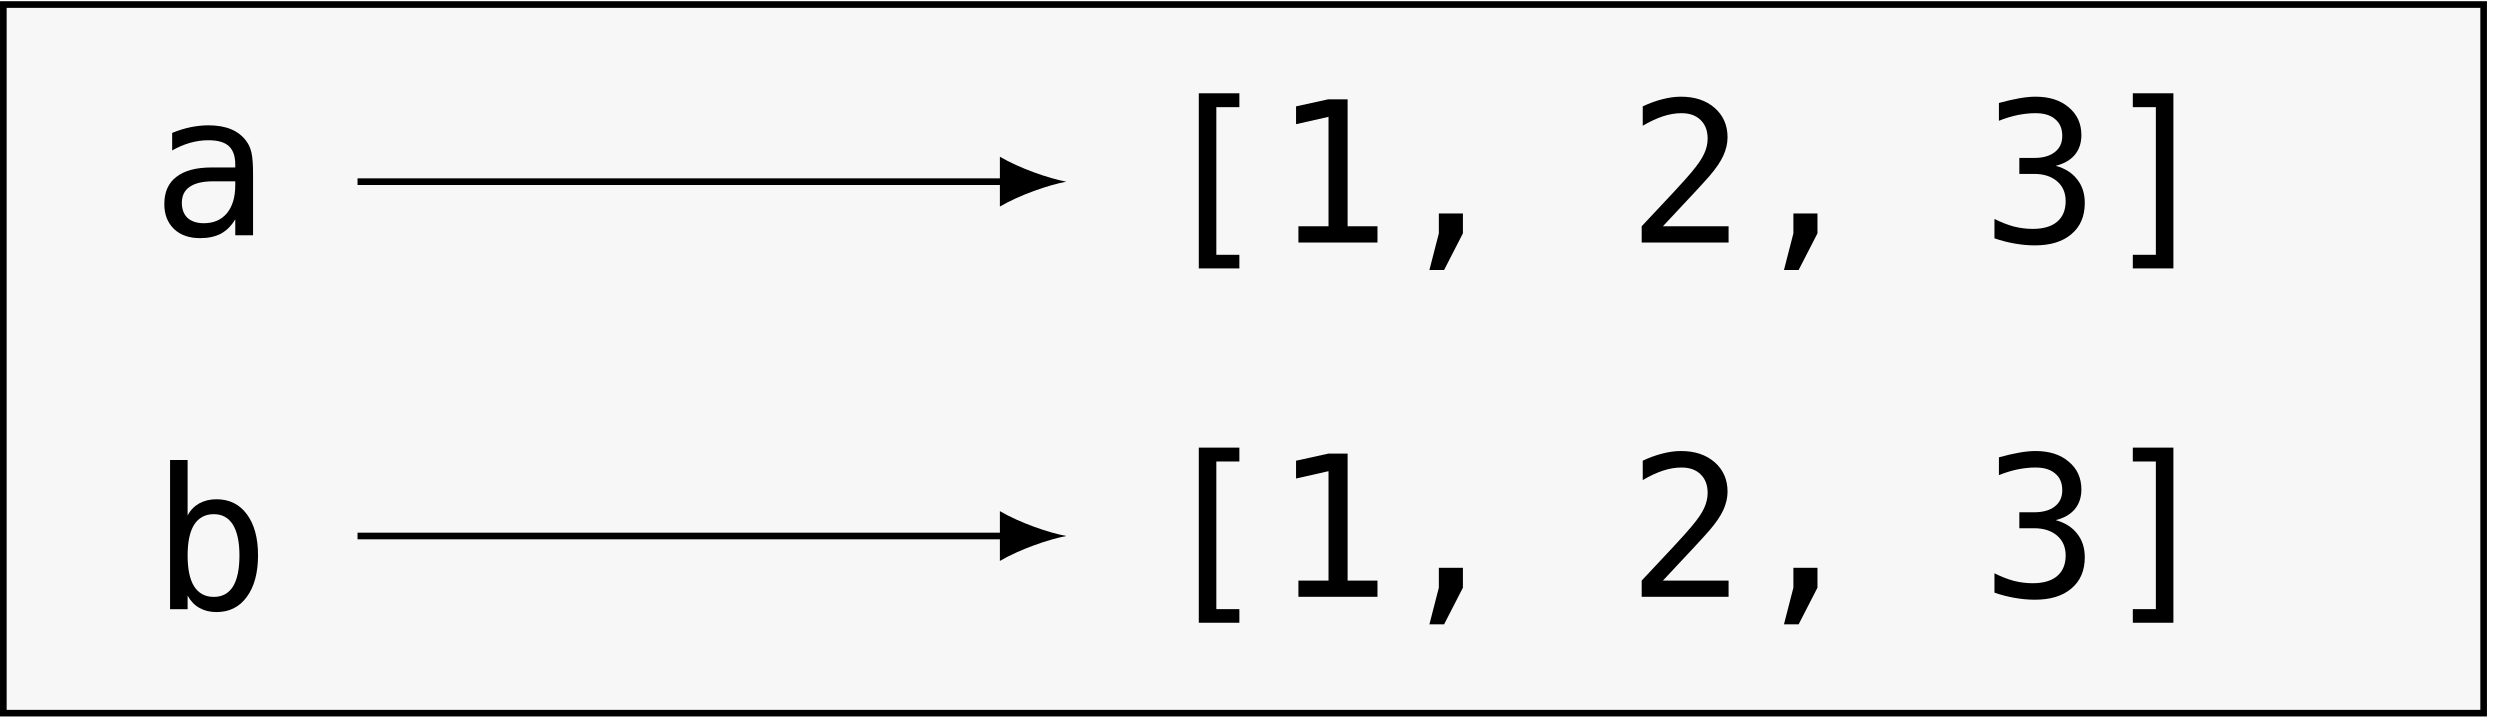
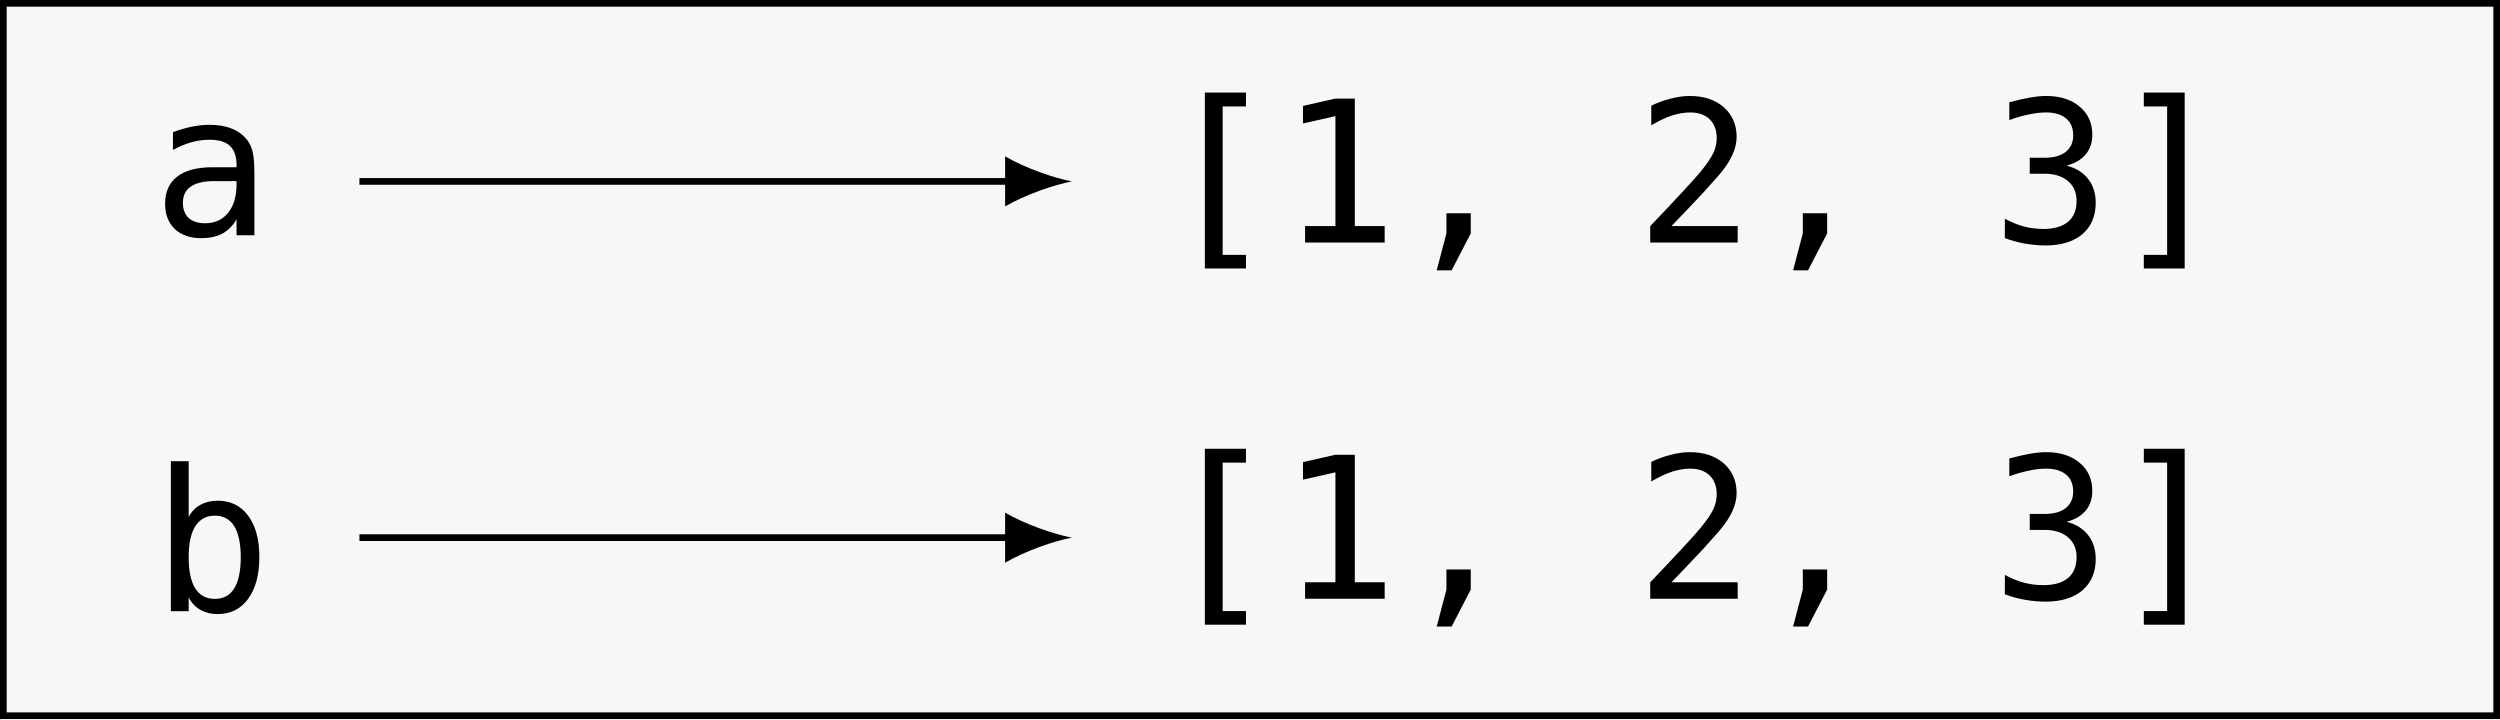
- <svg xmlns="http://www.w3.org/2000/svg" xmlns:xlink="http://www.w3.org/1999/xlink" width="149.217pt" height="42.918pt" viewBox="0 0 149.217 42.918" version="1.2">
+ <svg xmlns="http://www.w3.org/2000/svg" xmlns:xlink="http://www.w3.org/1999/xlink" width="149.217pt" height="42.918pt" viewBox="0 0 149.217 42.918" version="1.1">
  <defs>
    <g>
      <symbol overflow="visible" id="glyph0-0">
-         <path style="stroke:none;" d="M 0.594 2.078 L 0.594 -8.266 L 6.453 -8.266 L 6.453 2.078 Z M 1.25 1.422 L 5.797 1.422 L 5.797 -7.609 L 1.25 -7.609 Z M 1.25 1.422 " />
+         <path style="stroke:none;" d="M 0.594 2.078 L 0.594 -8.312 L 6.484 -8.312 L 6.484 2.078 Z M 1.266 1.422 L 5.828 1.422 L 5.828 -7.641 L 1.266 -7.641 Z M 1.266 1.422 " />
      </symbol>
      <symbol overflow="visible" id="glyph0-1">
-         <path style="stroke:none;" d="M 4.016 -3.219 L 3.672 -3.219 C 3.055 -3.219 2.594 -3.109 2.281 -2.891 C 1.969 -2.68 1.812 -2.363 1.812 -1.938 C 1.812 -1.551 1.926 -1.25 2.156 -1.031 C 2.395 -0.82 2.719 -0.719 3.125 -0.719 C 3.707 -0.719 4.164 -0.914 4.5 -1.312 C 4.832 -1.719 5 -2.273 5 -2.984 L 5 -3.219 Z M 6.062 -3.656 L 6.062 0 L 5 0 L 5 -0.953 C 4.77 -0.566 4.484 -0.281 4.141 -0.094 C 3.805 0.082 3.395 0.172 2.906 0.172 C 2.25 0.172 1.727 -0.008 1.344 -0.375 C 0.957 -0.75 0.766 -1.242 0.766 -1.859 C 0.766 -2.578 1.004 -3.117 1.484 -3.484 C 1.961 -3.859 2.664 -4.047 3.594 -4.047 L 5 -4.047 L 5 -4.219 C 5 -4.727 4.867 -5.098 4.609 -5.328 C 4.359 -5.555 3.953 -5.672 3.391 -5.672 C 3.023 -5.672 2.66 -5.617 2.297 -5.516 C 1.93 -5.41 1.578 -5.258 1.234 -5.062 L 1.234 -6.109 C 1.617 -6.266 1.988 -6.379 2.344 -6.453 C 2.707 -6.523 3.055 -6.562 3.391 -6.562 C 3.922 -6.562 4.375 -6.484 4.75 -6.328 C 5.125 -6.172 5.426 -5.938 5.656 -5.625 C 5.801 -5.438 5.906 -5.203 5.969 -4.922 C 6.031 -4.641 6.062 -4.219 6.062 -3.656 Z M 6.062 -3.656 " />
+         <path style="stroke:none;" d="M 4.031 -3.234 L 3.688 -3.234 C 3.07 -3.234 2.609 -3.125 2.297 -2.906 C 1.984 -2.695 1.828 -2.375 1.828 -1.938 C 1.828 -1.551 1.941 -1.25 2.172 -1.031 C 2.41 -0.82 2.734 -0.719 3.141 -0.719 C 3.723 -0.719 4.18 -0.922 4.516 -1.328 C 4.848 -1.734 5.02 -2.289 5.031 -3 L 5.031 -3.234 Z M 6.094 -3.672 L 6.094 0 L 5.031 0 L 5.031 -0.953 C 4.801 -0.566 4.516 -0.281 4.172 -0.094 C 3.828 0.082 3.41 0.172 2.922 0.172 C 2.266 0.172 1.738 -0.008 1.344 -0.375 C 0.957 -0.75 0.766 -1.25 0.766 -1.875 C 0.766 -2.594 1.004 -3.133 1.484 -3.5 C 1.961 -3.875 2.672 -4.062 3.609 -4.062 L 5.031 -4.062 L 5.031 -4.234 C 5.02 -4.742 4.883 -5.113 4.625 -5.344 C 4.375 -5.582 3.969 -5.703 3.406 -5.703 C 3.039 -5.703 2.676 -5.648 2.312 -5.547 C 1.945 -5.441 1.586 -5.289 1.234 -5.094 L 1.234 -6.156 C 1.629 -6.301 2.004 -6.41 2.359 -6.484 C 2.723 -6.555 3.07 -6.594 3.406 -6.594 C 3.938 -6.594 4.391 -6.516 4.766 -6.359 C 5.148 -6.203 5.457 -5.969 5.688 -5.656 C 5.832 -5.457 5.938 -5.219 6 -4.938 C 6.062 -4.656 6.094 -4.234 6.094 -3.672 Z M 6.094 -3.672 " />
      </symbol>
      <symbol overflow="visible" id="glyph0-2">
-         <path style="stroke:none;" d="M 2.656 -8.906 L 5.078 -8.906 L 5.078 -8.078 L 3.703 -8.078 L 3.703 0.734 L 5.078 0.734 L 5.078 1.547 L 2.656 1.547 Z M 2.656 -8.906 " />
+         <path style="stroke:none;" d="M 2.656 -8.953 L 5.109 -8.953 L 5.109 -8.125 L 3.719 -8.125 L 3.719 0.734 L 5.109 0.734 L 5.109 1.547 L 2.656 1.547 Z M 2.656 -8.953 " />
      </symbol>
      <symbol overflow="visible" id="glyph0-3">
-         <path style="stroke:none;" d="M 1.547 -0.969 L 3.344 -0.969 L 3.344 -7.5 L 1.406 -7.062 L 1.406 -8.125 L 3.328 -8.547 L 4.484 -8.547 L 4.484 -0.969 L 6.266 -0.969 L 6.266 0 L 1.547 0 Z M 1.547 -0.969 " />
+         <path style="stroke:none;" d="M 1.547 -0.984 L 3.359 -0.984 L 3.359 -7.547 L 1.422 -7.109 L 1.422 -8.156 L 3.344 -8.594 L 4.516 -8.594 L 4.516 -0.984 L 6.297 -0.984 L 6.297 0 L 1.547 0 Z M 1.547 -0.984 " />
      </symbol>
      <symbol overflow="visible" id="glyph0-4">
-         <path style="stroke:none;" d="M 2.875 -1.734 L 4.312 -1.734 L 4.312 -0.547 L 3.188 1.641 L 2.312 1.641 L 2.875 -0.547 Z M 2.875 -1.734 " />
+         <path style="stroke:none;" d="M 2.891 -1.75 L 4.344 -1.75 L 4.344 -0.547 L 3.203 1.656 L 2.312 1.656 L 2.891 -0.547 Z M 2.891 -1.75 " />
      </symbol>
      <symbol overflow="visible" id="glyph0-5">
-         <path style="stroke:none;" d="M 2.141 -0.969 L 6.062 -0.969 L 6.062 0 L 0.875 0 L 0.875 -0.969 C 1.582 -1.719 2.203 -2.379 2.734 -2.953 C 3.273 -3.535 3.645 -3.945 3.844 -4.188 C 4.227 -4.645 4.484 -5.02 4.609 -5.312 C 4.742 -5.602 4.812 -5.898 4.812 -6.203 C 4.812 -6.672 4.672 -7.039 4.391 -7.312 C 4.117 -7.582 3.738 -7.719 3.25 -7.719 C 2.895 -7.719 2.523 -7.656 2.141 -7.531 C 1.766 -7.406 1.363 -7.219 0.938 -6.969 L 0.938 -8.125 C 1.332 -8.312 1.719 -8.453 2.094 -8.547 C 2.477 -8.648 2.852 -8.703 3.219 -8.703 C 4.051 -8.703 4.723 -8.477 5.234 -8.031 C 5.742 -7.582 6 -7 6 -6.281 C 6 -5.914 5.914 -5.551 5.75 -5.188 C 5.582 -4.82 5.305 -4.414 4.922 -3.969 C 4.703 -3.719 4.391 -3.375 3.984 -2.938 C 3.578 -2.5 2.961 -1.844 2.141 -0.969 Z M 2.141 -0.969 " />
+         <path style="stroke:none;" d="M 2.141 -0.984 L 6.094 -0.984 L 6.094 0 L 0.875 0 L 0.875 -0.984 C 1.594 -1.734 2.219 -2.395 2.75 -2.969 C 3.289 -3.551 3.66 -3.961 3.859 -4.203 C 4.242 -4.672 4.504 -5.051 4.641 -5.344 C 4.773 -5.633 4.844 -5.93 4.844 -6.234 C 4.844 -6.711 4.703 -7.086 4.422 -7.359 C 4.141 -7.629 3.754 -7.766 3.266 -7.766 C 2.91 -7.766 2.539 -7.703 2.156 -7.578 C 1.781 -7.453 1.375 -7.258 0.938 -7 L 0.938 -8.172 C 1.332 -8.359 1.723 -8.5 2.109 -8.594 C 2.492 -8.695 2.867 -8.75 3.234 -8.75 C 4.078 -8.75 4.754 -8.523 5.266 -8.078 C 5.773 -7.629 6.031 -7.039 6.031 -6.312 C 6.031 -5.945 5.941 -5.578 5.766 -5.203 C 5.598 -4.836 5.328 -4.438 4.953 -4 C 4.734 -3.75 4.422 -3.398 4.016 -2.953 C 3.609 -2.516 2.984 -1.859 2.141 -0.984 Z M 2.141 -0.984 " />
      </symbol>
      <symbol overflow="visible" id="glyph0-6">
-         <path style="stroke:none;" d="M 4.438 -4.578 C 5 -4.422 5.426 -4.148 5.719 -3.766 C 6.02 -3.391 6.172 -2.922 6.172 -2.359 C 6.172 -1.566 5.906 -0.945 5.375 -0.5 C 4.852 -0.051 4.125 0.172 3.188 0.172 C 2.789 0.172 2.391 0.133 1.984 0.062 C 1.578 -0.008 1.176 -0.113 0.781 -0.25 L 0.781 -1.406 C 1.176 -1.207 1.562 -1.055 1.938 -0.953 C 2.312 -0.859 2.688 -0.812 3.062 -0.812 C 3.695 -0.812 4.18 -0.953 4.516 -1.234 C 4.859 -1.523 5.031 -1.938 5.031 -2.469 C 5.031 -2.969 4.859 -3.363 4.516 -3.656 C 4.18 -3.945 3.723 -4.094 3.141 -4.094 L 2.266 -4.094 L 2.266 -5.047 L 3.141 -5.047 C 3.672 -5.047 4.082 -5.16 4.375 -5.391 C 4.676 -5.617 4.828 -5.941 4.828 -6.359 C 4.828 -6.797 4.688 -7.129 4.406 -7.359 C 4.133 -7.598 3.742 -7.719 3.234 -7.719 C 2.891 -7.719 2.535 -7.68 2.172 -7.609 C 1.816 -7.535 1.441 -7.422 1.047 -7.266 L 1.047 -8.328 C 1.504 -8.453 1.91 -8.547 2.266 -8.609 C 2.629 -8.672 2.953 -8.703 3.234 -8.703 C 4.066 -8.703 4.727 -8.488 5.219 -8.062 C 5.719 -7.645 5.969 -7.094 5.969 -6.406 C 5.969 -5.938 5.836 -5.547 5.578 -5.234 C 5.316 -4.922 4.938 -4.703 4.438 -4.578 Z M 4.438 -4.578 " />
+         <path style="stroke:none;" d="M 4.469 -4.594 C 5.031 -4.445 5.457 -4.18 5.75 -3.797 C 6.051 -3.422 6.203 -2.945 6.203 -2.375 C 6.203 -1.582 5.938 -0.957 5.406 -0.5 C 4.875 -0.051 4.141 0.172 3.203 0.172 C 2.805 0.172 2.398 0.133 1.984 0.062 C 1.578 -0.008 1.176 -0.117 0.781 -0.266 L 0.781 -1.422 C 1.176 -1.211 1.562 -1.055 1.938 -0.953 C 2.32 -0.859 2.703 -0.812 3.078 -0.812 C 3.711 -0.812 4.203 -0.953 4.547 -1.234 C 4.891 -1.523 5.062 -1.941 5.062 -2.484 C 5.062 -2.984 4.891 -3.379 4.547 -3.672 C 4.203 -3.961 3.738 -4.109 3.156 -4.109 L 2.266 -4.109 L 2.266 -5.062 L 3.156 -5.062 C 3.688 -5.062 4.102 -5.176 4.406 -5.406 C 4.707 -5.645 4.859 -5.973 4.859 -6.391 C 4.859 -6.836 4.719 -7.176 4.438 -7.406 C 4.156 -7.645 3.758 -7.766 3.25 -7.766 C 2.906 -7.766 2.551 -7.723 2.188 -7.641 C 1.82 -7.566 1.441 -7.457 1.047 -7.312 L 1.047 -8.375 C 1.516 -8.5 1.926 -8.594 2.281 -8.656 C 2.645 -8.719 2.969 -8.75 3.25 -8.75 C 4.082 -8.75 4.75 -8.535 5.25 -8.109 C 5.75 -7.691 6 -7.133 6 -6.438 C 6 -5.969 5.867 -5.578 5.609 -5.266 C 5.348 -4.953 4.969 -4.727 4.469 -4.594 Z M 4.469 -4.594 " />
      </symbol>
      <symbol overflow="visible" id="glyph0-7">
-         <path style="stroke:none;" d="M 4.406 -8.906 L 4.406 1.547 L 1.984 1.547 L 1.984 0.734 L 3.359 0.734 L 3.359 -8.078 L 1.984 -8.078 L 1.984 -8.906 Z M 4.406 -8.906 " />
+         <path style="stroke:none;" d="M 4.422 -8.953 L 4.422 1.547 L 1.984 1.547 L 1.984 0.734 L 3.375 0.734 L 3.375 -8.125 L 1.984 -8.125 L 1.984 -8.953 Z M 4.422 -8.953 " />
      </symbol>
      <symbol overflow="visible" id="glyph0-8">
-         <path style="stroke:none;" d="M 5.25 -3.203 C 5.25 -4.016 5.117 -4.629 4.859 -5.047 C 4.598 -5.461 4.219 -5.672 3.719 -5.672 C 3.207 -5.672 2.816 -5.461 2.547 -5.047 C 2.285 -4.629 2.156 -4.016 2.156 -3.203 C 2.156 -2.391 2.285 -1.773 2.547 -1.359 C 2.816 -0.941 3.207 -0.734 3.719 -0.734 C 4.219 -0.734 4.598 -0.938 4.859 -1.344 C 5.117 -1.758 5.25 -2.379 5.25 -3.203 Z M 2.156 -5.594 C 2.32 -5.906 2.551 -6.145 2.844 -6.312 C 3.145 -6.477 3.488 -6.562 3.875 -6.562 C 4.645 -6.562 5.25 -6.266 5.688 -5.672 C 6.133 -5.078 6.359 -4.258 6.359 -3.219 C 6.359 -2.164 6.133 -1.336 5.688 -0.734 C 5.25 -0.129 4.645 0.172 3.875 0.172 C 3.488 0.172 3.148 0.086 2.859 -0.078 C 2.566 -0.242 2.332 -0.488 2.156 -0.812 L 2.156 0 L 1.109 0 L 1.109 -8.906 L 2.156 -8.906 Z M 2.156 -5.594 " />
+         <path style="stroke:none;" d="M 5.281 -3.219 C 5.281 -4.039 5.148 -4.66 4.891 -5.078 C 4.629 -5.492 4.242 -5.703 3.734 -5.703 C 3.223 -5.703 2.832 -5.488 2.562 -5.062 C 2.301 -4.645 2.172 -4.031 2.172 -3.219 C 2.172 -2.406 2.301 -1.785 2.562 -1.359 C 2.832 -0.941 3.223 -0.734 3.734 -0.734 C 4.242 -0.734 4.629 -0.941 4.891 -1.359 C 5.148 -1.773 5.281 -2.395 5.281 -3.219 Z M 2.172 -5.625 C 2.336 -5.938 2.566 -6.176 2.859 -6.344 C 3.16 -6.508 3.508 -6.594 3.906 -6.594 C 4.676 -6.594 5.281 -6.297 5.719 -5.703 C 6.164 -5.109 6.391 -4.285 6.391 -3.234 C 6.391 -2.172 6.164 -1.336 5.719 -0.734 C 5.281 -0.129 4.672 0.172 3.891 0.172 C 3.504 0.172 3.164 0.086 2.875 -0.078 C 2.582 -0.242 2.348 -0.488 2.172 -0.812 L 2.172 0 L 1.109 0 L 1.109 -8.953 L 2.172 -8.953 Z M 2.172 -5.625 " />
      </symbol>
    </g>
    <clipPath id="clip1">
-       <path d="M 0 0.07 L 148.438 0.07 L 148.438 42.766 L 0 42.766 Z M 0 0.07 " />
+       <path d="M 0 0 L 149.219 0 L 149.219 42.918 L 0 42.918 Z M 0 0 " />
    </clipPath>
  </defs>
  <g id="surface1">
    <g clip-path="url(#clip1)" clip-rule="nonzero">
-       <path style="fill-rule:nonzero;fill:rgb(96.863%,96.863%,97.255%);fill-opacity:1;stroke-width:0.399;stroke-linecap:butt;stroke-linejoin:miter;stroke:rgb(0%,0%,0%);stroke-opacity:1;stroke-miterlimit:10;" d="M 74.411 21.26 L -74.409 21.26 L -74.409 -21.259 L 74.411 -21.259 Z M 74.411 21.26 " transform="matrix(0.99478,0,0,-0.99478,74.21954,21.41821)" />
+       <path style="fill-rule:nonzero;fill:rgb(96.863%,96.863%,97.255%);fill-opacity:1;stroke-width:0.399;stroke-linecap:butt;stroke-linejoin:miter;stroke:rgb(0%,0%,0%);stroke-opacity:1;stroke-miterlimit:10;" d="M 74.411 21.26 L -74.41 21.26 L -74.41 -21.26 L 74.411 -21.26 Z M 74.411 21.26 " transform="matrix(1,0,0,-1,74.609,21.459)" />
    </g>
    <g style="fill:rgb(0%,0%,0%);fill-opacity:1;">
-       <use xlink:href="#glyph0-1" x="9.042" y="14.042" />
+       <use xlink:href="#glyph0-1" x="9.089" y="14.044" />
    </g>
    <g style="fill:rgb(0%,0%,0%);fill-opacity:1;">
-       <use xlink:href="#glyph0-2" x="68.896" y="14.474" />
-       <use xlink:href="#glyph0-3" x="75.951" y="14.474" />
-       <use xlink:href="#glyph0-4" x="83.005" y="14.474" />
+       <use xlink:href="#glyph0-2" x="69.258" y="14.478" />
+       <use xlink:href="#glyph0-3" x="76.349" y="14.478" />
+       <use xlink:href="#glyph0-4" x="83.441" y="14.478" />
    </g>
    <g style="fill:rgb(0%,0%,0%);fill-opacity:1;">
-       <use xlink:href="#glyph0-5" x="97.112" y="14.474" />
-       <use xlink:href="#glyph0-4" x="104.167" y="14.474" />
+       <use xlink:href="#glyph0-5" x="97.622" y="14.478" />
+       <use xlink:href="#glyph0-4" x="104.713" y="14.478" />
    </g>
    <g style="fill:rgb(0%,0%,0%);fill-opacity:1;">
-       <use xlink:href="#glyph0-6" x="118.262" y="14.474" />
-       <use xlink:href="#glyph0-7" x="125.317" y="14.474" />
+       <use xlink:href="#glyph0-6" x="118.883" y="14.478" />
+       <use xlink:href="#glyph0-7" x="125.974" y="14.478" />
    </g>
    <g style="fill:rgb(0%,0%,0%);fill-opacity:1;">
-       <use xlink:href="#glyph0-8" x="9.042" y="36.361" />
+       <use xlink:href="#glyph0-8" x="9.089" y="36.48" />
    </g>
    <g style="fill:rgb(0%,0%,0%);fill-opacity:1;">
-       <use xlink:href="#glyph0-2" x="68.896" y="35.623" />
-       <use xlink:href="#glyph0-3" x="75.951" y="35.623" />
-       <use xlink:href="#glyph0-4" x="83.005" y="35.623" />
+       <use xlink:href="#glyph0-2" x="69.258" y="35.738" />
+       <use xlink:href="#glyph0-3" x="76.349" y="35.738" />
+       <use xlink:href="#glyph0-4" x="83.441" y="35.738" />
    </g>
    <g style="fill:rgb(0%,0%,0%);fill-opacity:1;">
-       <use xlink:href="#glyph0-5" x="97.112" y="35.623" />
-       <use xlink:href="#glyph0-4" x="104.167" y="35.623" />
+       <use xlink:href="#glyph0-5" x="97.622" y="35.738" />
+       <use xlink:href="#glyph0-4" x="104.713" y="35.738" />
    </g>
    <g style="fill:rgb(0%,0%,0%);fill-opacity:1;">
-       <use xlink:href="#glyph0-6" x="118.262" y="35.623" />
-       <use xlink:href="#glyph0-7" x="125.317" y="35.623" />
+       <use xlink:href="#glyph0-6" x="118.883" y="35.738" />
+       <use xlink:href="#glyph0-7" x="125.974" y="35.738" />
    </g>
-     <path style="fill:none;stroke-width:0.399;stroke-linecap:butt;stroke-linejoin:miter;stroke:rgb(0%,0%,0%);stroke-opacity:1;stroke-miterlimit:10;" d="M -53.157 10.63 L -14.22 10.63 " transform="matrix(0.99478,0,0,-0.99478,74.21954,21.41821)" />
-     <path style=" stroke:none;fill-rule:nonzero;fill:rgb(0%,0%,0%);fill-opacity:1;" d="M 63.645 10.844 C 62.586 10.645 60.867 10.051 59.68 9.355 L 59.68 12.328 C 60.867 11.633 62.586 11.039 63.645 10.844 " />
-     <path style="fill:none;stroke-width:0.399;stroke-linecap:butt;stroke-linejoin:miter;stroke:rgb(0%,0%,0%);stroke-opacity:1;stroke-miterlimit:10;" d="M -53.157 -10.629 L -14.22 -10.629 " transform="matrix(0.99478,0,0,-0.99478,74.21954,21.41821)" />
-     <path style=" stroke:none;fill-rule:nonzero;fill:rgb(0%,0%,0%);fill-opacity:1;" d="M 63.645 31.992 C 62.586 31.797 60.867 31.203 59.68 30.508 L 59.68 33.48 C 60.867 32.785 62.586 32.191 63.645 31.992 " />
+     <path style="fill:none;stroke-width:0.399;stroke-linecap:butt;stroke-linejoin:miter;stroke:rgb(0%,0%,0%);stroke-opacity:1;stroke-miterlimit:10;" d="M -53.156 10.631 L -14.218 10.631 " transform="matrix(1,0,0,-1,74.609,21.459)" />
+     <path style=" stroke:none;fill-rule:nonzero;fill:rgb(0%,0%,0%);fill-opacity:1;" d="M 63.977 10.828 C 62.914 10.629 61.188 10.031 59.992 9.332 L 59.992 12.32 C 61.188 11.625 62.914 11.027 63.977 10.828 " />
+     <path style="fill:none;stroke-width:0.399;stroke-linecap:butt;stroke-linejoin:miter;stroke:rgb(0%,0%,0%);stroke-opacity:1;stroke-miterlimit:10;" d="M -53.156 -10.631 L -14.218 -10.631 " transform="matrix(1,0,0,-1,74.609,21.459)" />
+     <path style=" stroke:none;fill-rule:nonzero;fill:rgb(0%,0%,0%);fill-opacity:1;" d="M 63.977 32.09 C 62.914 31.891 61.188 31.293 59.992 30.598 L 59.992 33.586 C 61.188 32.887 62.914 32.289 63.977 32.09 " />
  </g>
</svg>
